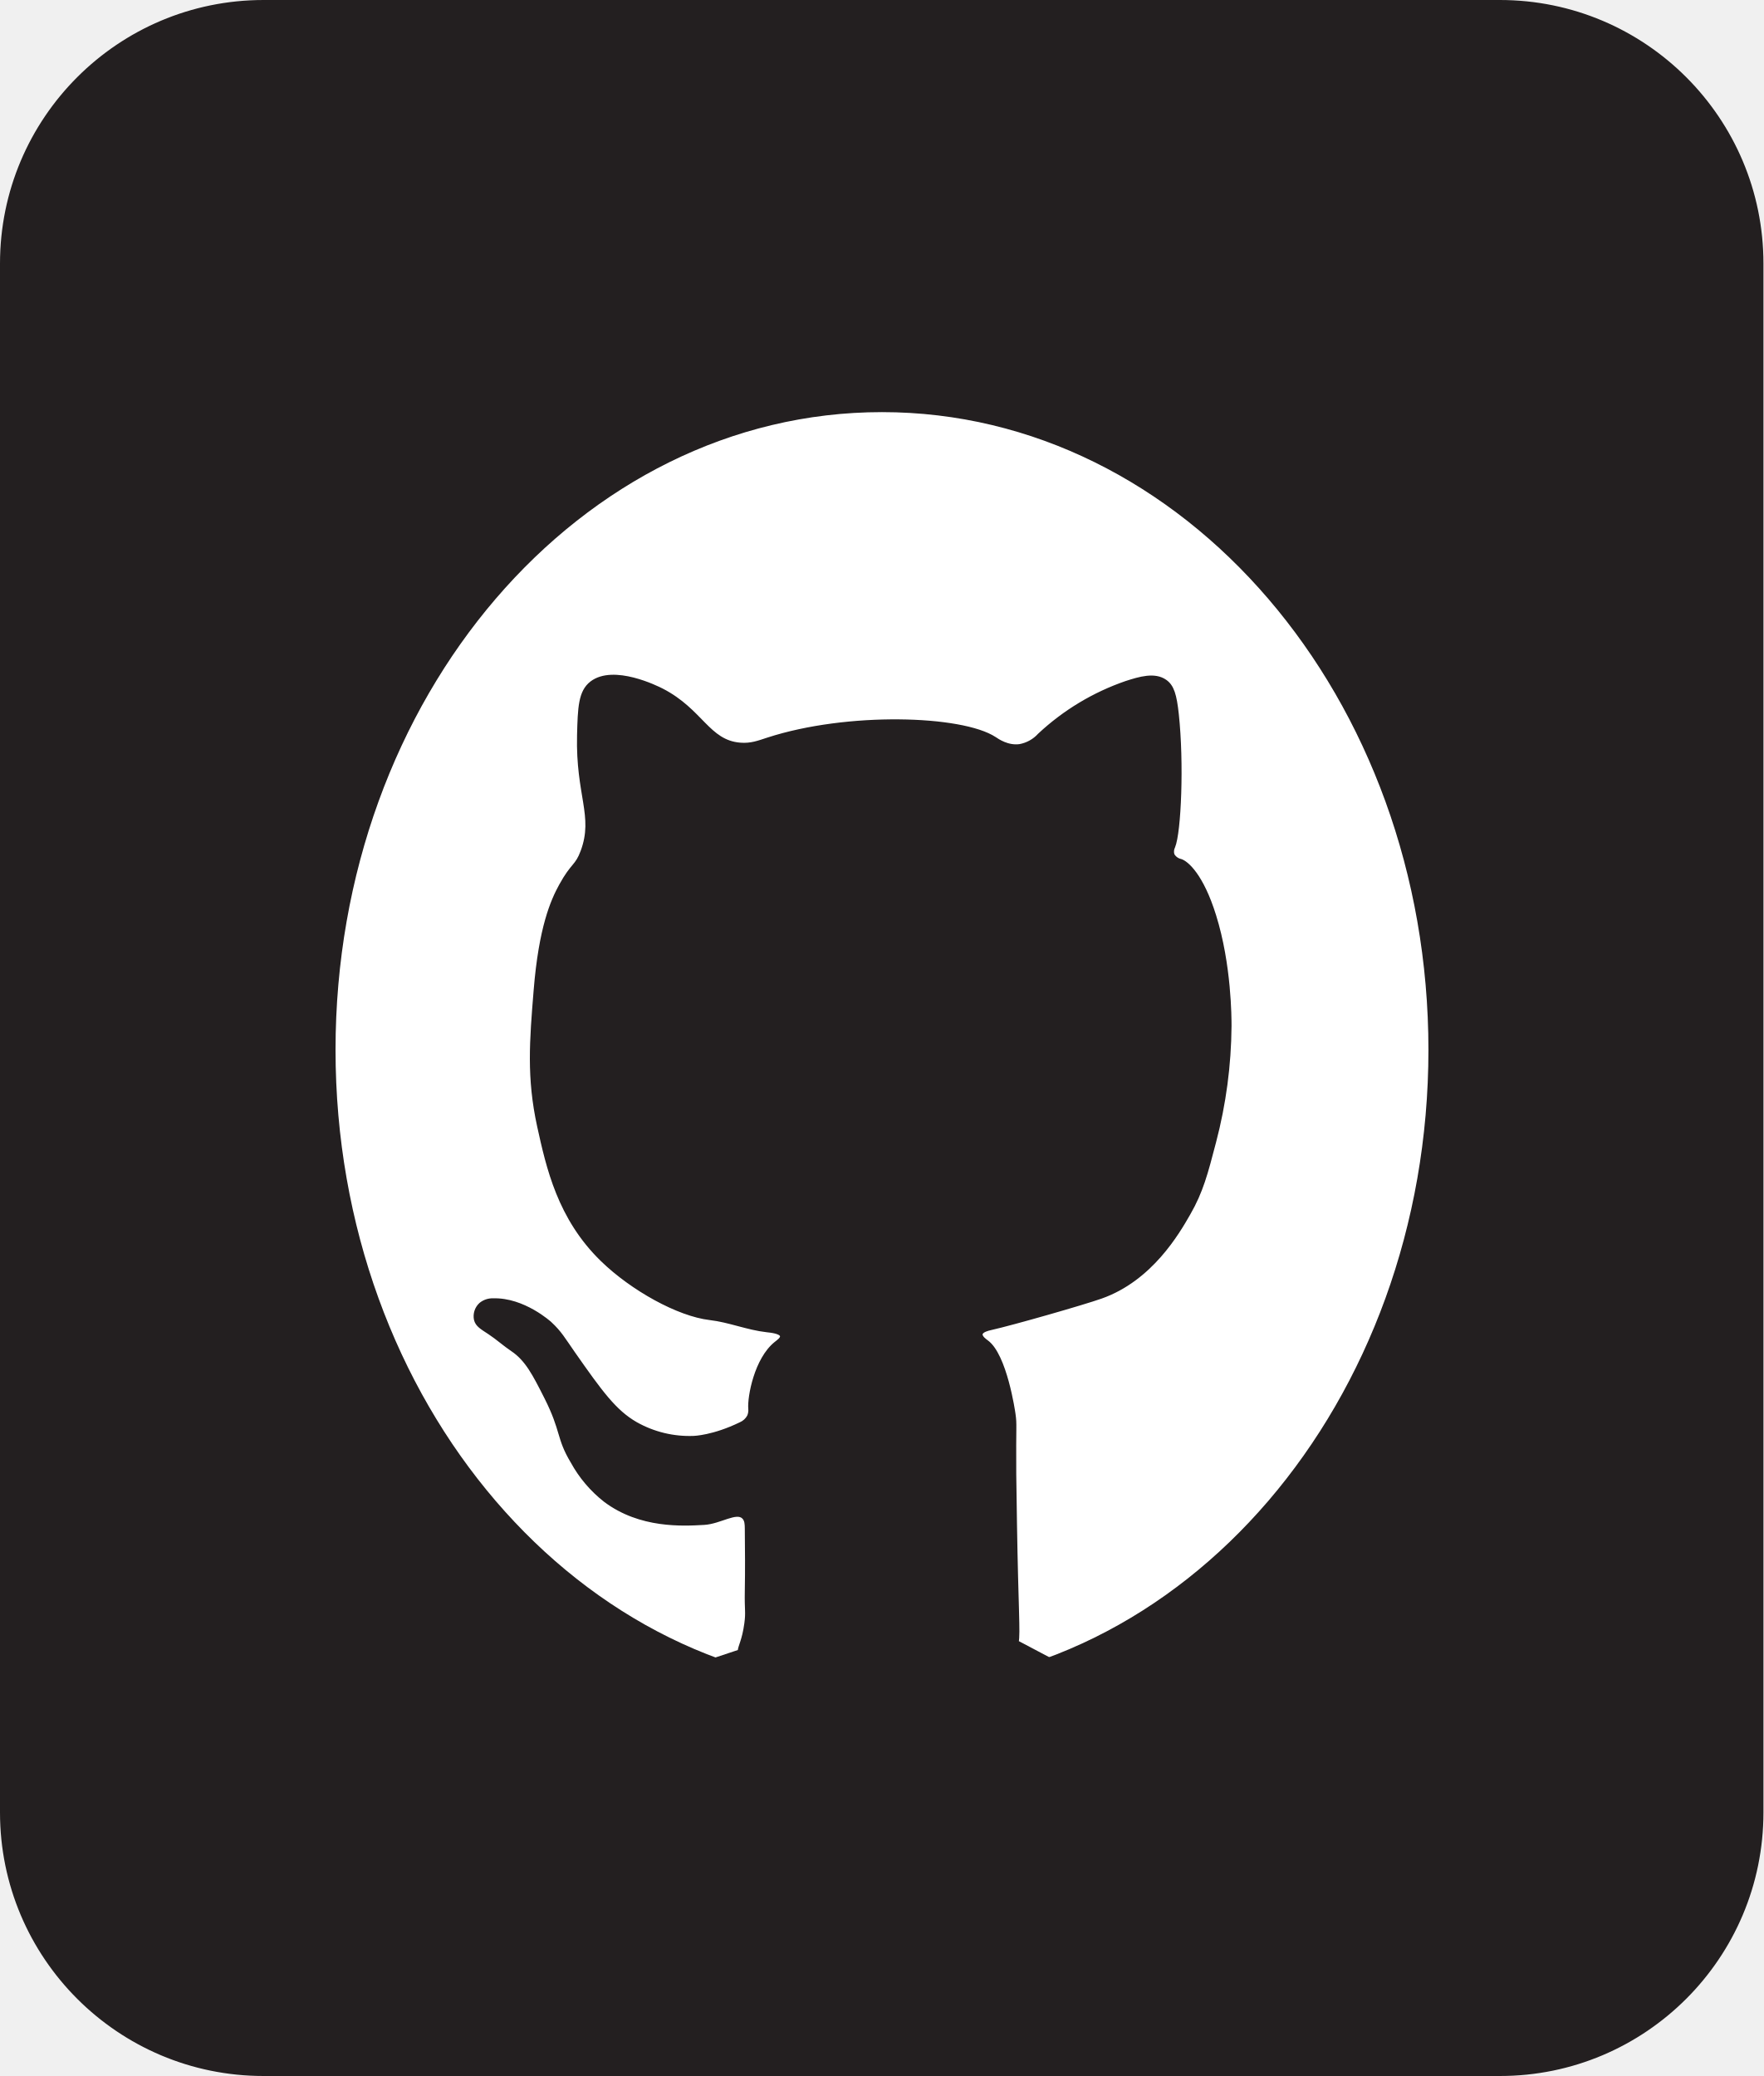
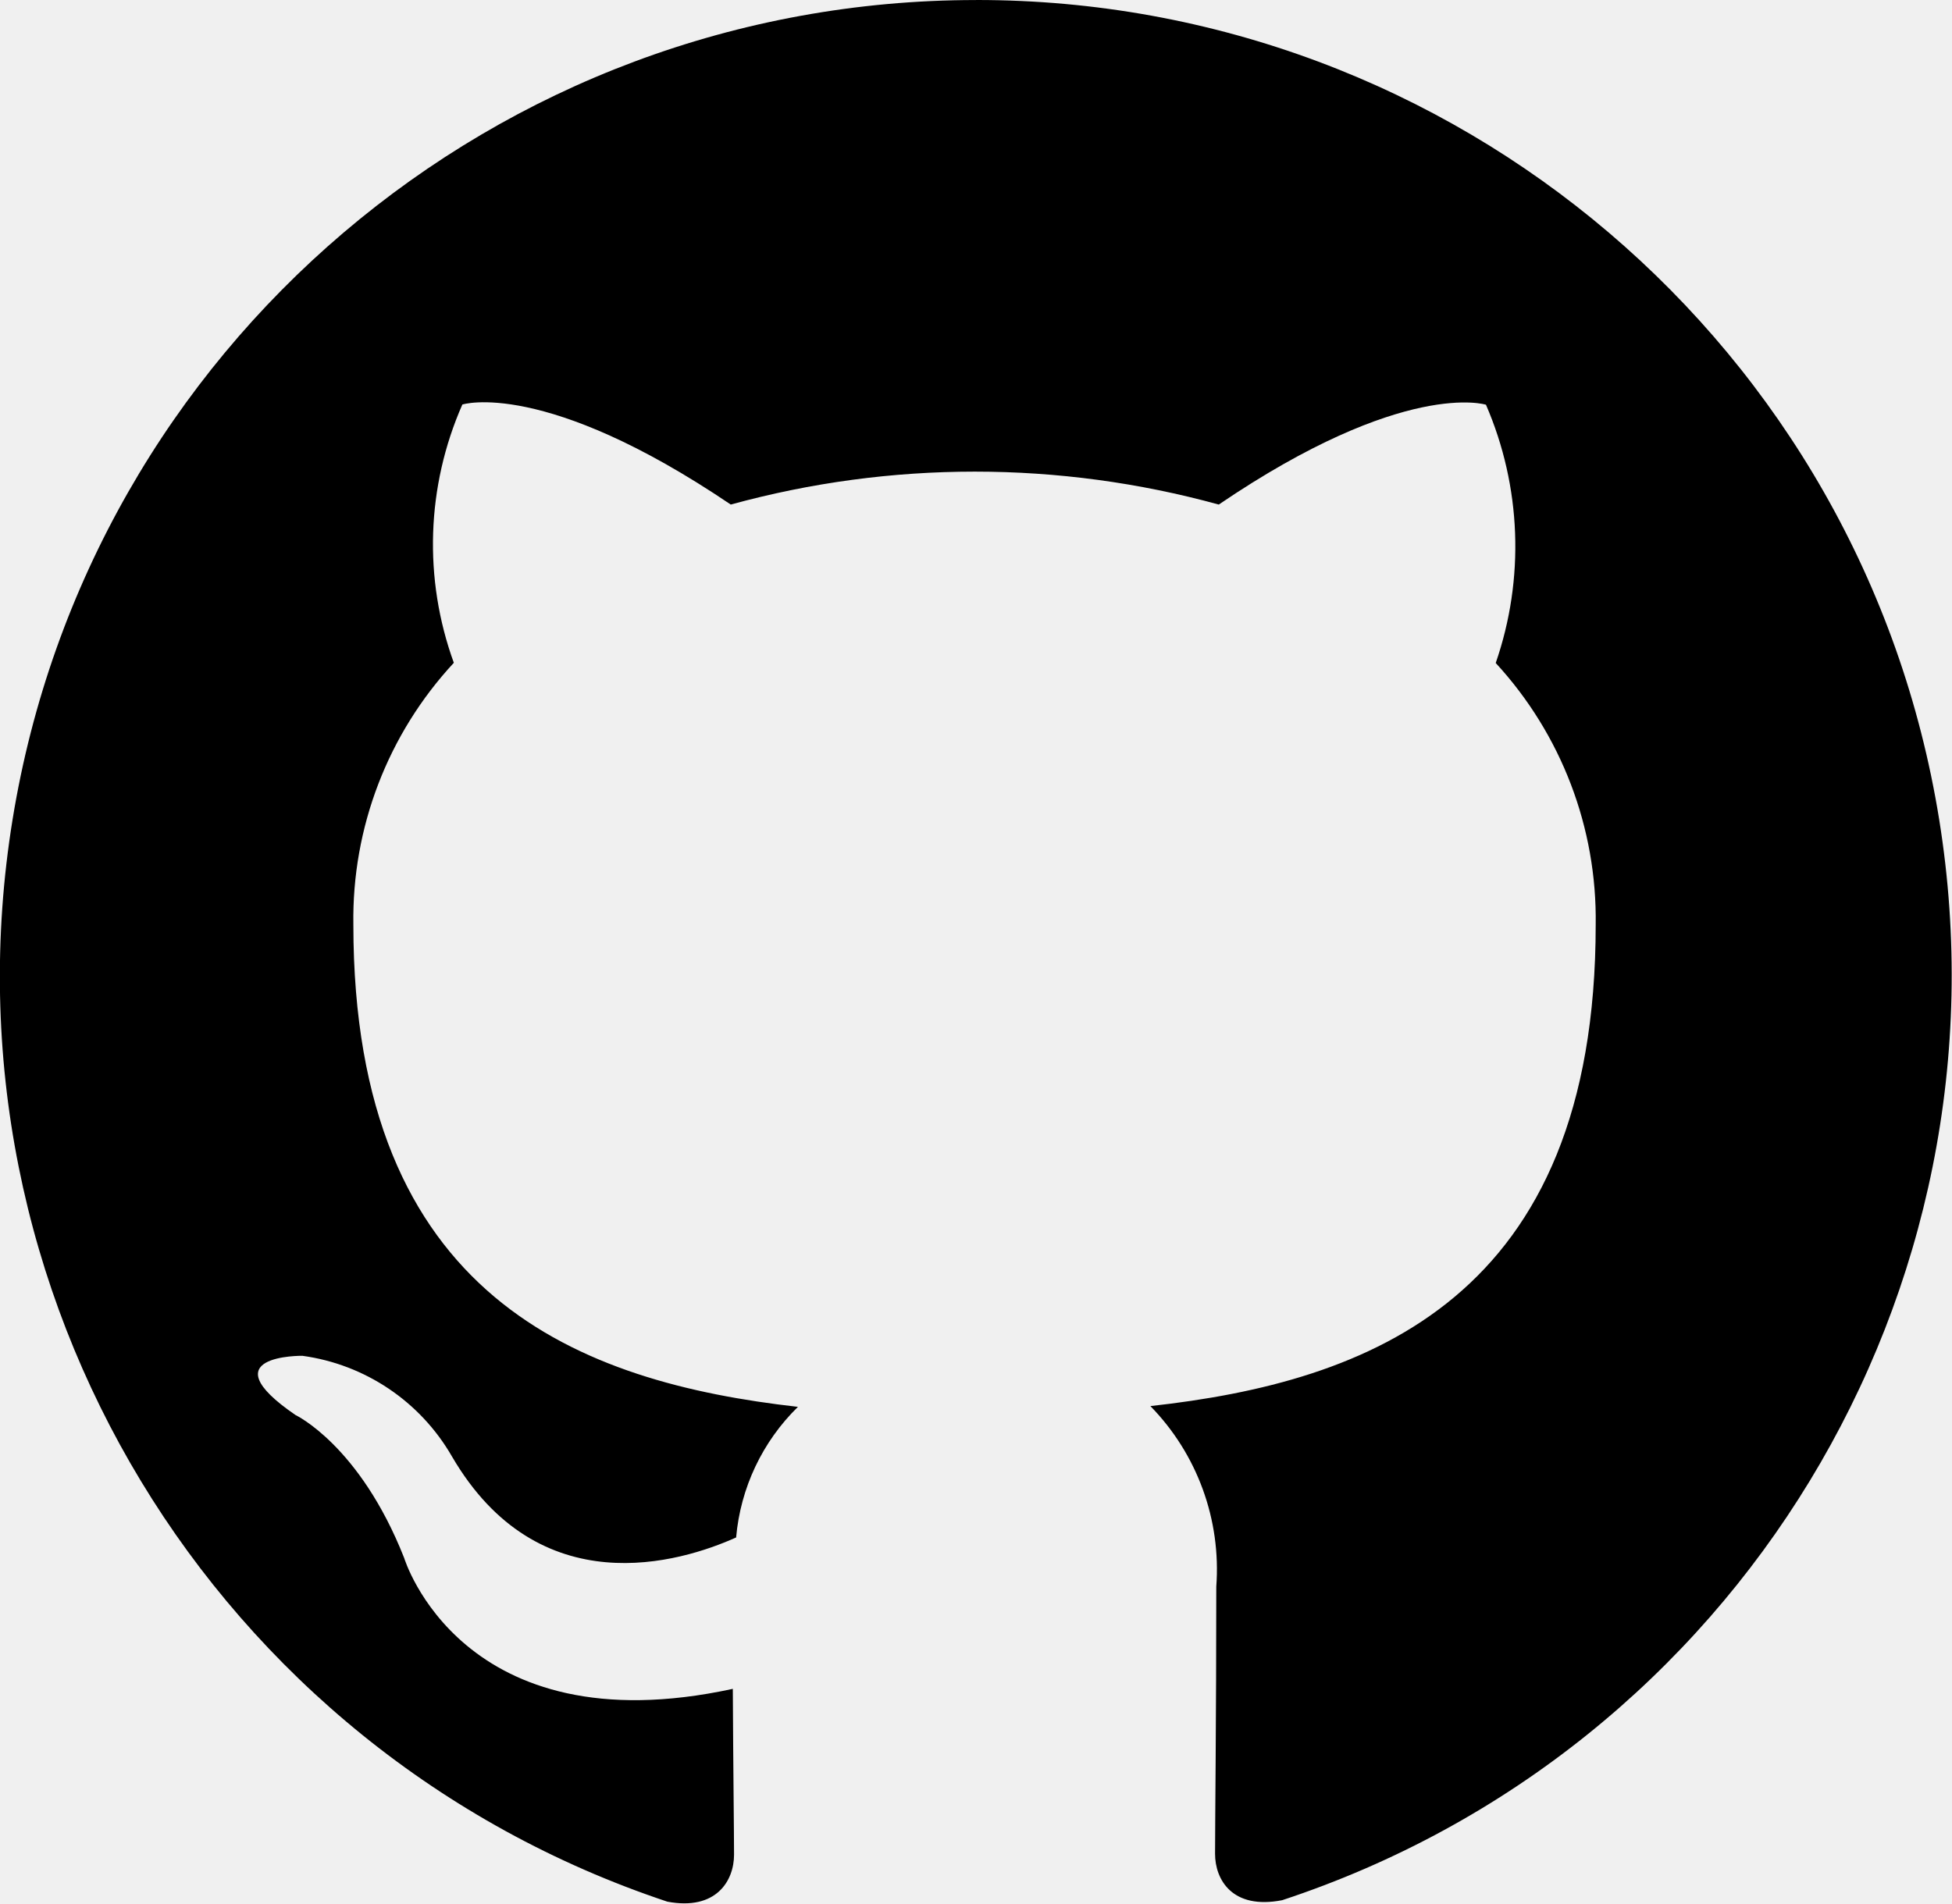
- <svg xmlns="http://www.w3.org/2000/svg" id="Github" viewBox="0 0 509.43 599.8">
-   <defs>
-     <style>.cls-1{fill:#231f20;}.cls-1,.cls-2{stroke:#231f20;stroke-miterlimit:10;}.cls-2{fill:#fff;}</style>
-   </defs>
-   <rect class="cls-1" x="0.5" y="0.5" width="508.43" height="598.8" rx="75.65" />
-   <ellipse class="cls-2" cx="254.79" cy="303.33" rx="158.36" ry="184.76" />
-   <path class="cls-1" d="M305.34,481l-9.24-4.88c.51-2.8-.1-9.49-.5-34.14-.13-7.92-.19-11.89-.21-14.38-.1-14.57.24-14.11-.21-17.34-.1-.71-2.46-17.08-7.83-20.94-.31-.23-1.85-1.26-1.67-2.24s2.13-1.44,2.73-1.57c6.7-1.51,26.91-7.32,31.94-9.1,14.46-5.09,22.21-18.58,25.38-24.11,3.66-6.37,5-11.52,7.4-20.73a135.61,135.61,0,0,0,4.45-33.42c0-2.29,0-17.71-4.45-31.93-3.63-11.67-8-15.34-9.73-15.87a3.53,3.53,0,0,1-2.3-1.68,3.13,3.13,0,0,1,.19-2.34c1.75-4.18,2.58-24.16,1.06-38.28-.61-5.59-1.34-8.06-3.39-9.52-3.08-2.19-7.43-.86-11.32.39A70.22,70.22,0,0,0,302.58,214a10.11,10.11,0,0,1-5.71,3.17c-3.49.47-6.37-1.57-7.19-2.11-9.53-6.24-42.56-7.27-65.57.21-2.7.88-4.86,1.74-8,1.48-9.27-.76-11.13-9.78-22.56-15.67-1.4-.72-14-7-20.38-2.09-3.29,2.56-3.46,7.09-3.66,15.16-.41,17.3,4.79,23.25,1.05,33.44-1.67,4.56-2.8,3.6-6.27,9.93-2.4,4.37-5.84,12.06-7.32,30.31-1.19,14.62-2.05,25.18,1,39.2,2.63,11.9,5.84,26.57,18.3,38.67,8.64,8.4,22,15.82,31.13,16.88,5.56.64,10.86,2.89,16.42,3.51,1.1.12,4.08.41,4.31,1.56.16.78-1,1.57-1.69,2.12-5.77,4.61-7.74,15.56-7.47,18.88a4.37,4.37,0,0,1-.36,2.27,4.85,4.85,0,0,1-2.33,2.12c-7.91,3.86-13.53,4-13.53,4A31.45,31.45,0,0,1,186,413c-6.12-3.52-10.13-9.08-18-20.31-2.9-4.15-3.88-6-6.77-8.67,0,0-7.63-7-16.48-6.73a5.39,5.39,0,0,0-3.61,1.23,4.71,4.71,0,0,0-1.41,4.42c.39,1.6,1.72,2.33,4,3.83s4.29,3.35,6.55,4.86c4.2,2.81,6.37,7.1,9.73,13.75,4.95,9.8,3.43,11.64,7.62,18.61a36.42,36.42,0,0,0,9.51,11.21c10.14,7.61,22.4,6.91,28.56,6.56,4.61-.26,9.34-3.78,11.42-1.69.81.81.83,2,.85,3.17.07,7.53.11,11.3,0,18.19-.1,5.64.32,5.92-.13,9.27-.66,5-1.89,6.68-1.92,8.08L209.24,481a126.08,126.08,0,0,0,96.1,0Z" transform="translate(-2.31 -1.68)" />
+ <svg xmlns="http://www.w3.org/2000/svg" width="47.816" height="46.632" viewBox="0 0 47.816 46.632">
+   <path d="M23.908.446a23.909,23.909,0,0,0-7.561,46.591c1.2.225,1.634-.514,1.634-1.15,0-.568-.02-2.072-.03-4.064C11.3,43.265,9.9,38.615,9.9,38.615c-1.088-2.759-2.66-3.5-2.66-3.5-2.166-1.482.167-1.452.167-1.452a5.013,5.013,0,0,1,3.662,2.463c2.132,3.656,5.6,2.6,6.963,1.988a5.1,5.1,0,0,1,1.514-3.2c-5.31-.6-10.89-2.654-10.89-11.815a9.224,9.224,0,0,1,2.461-6.415,8.5,8.5,0,0,1,.209-6.328s2-.642,6.575,2.451a22.54,22.54,0,0,1,11.954,0C34.4,9.72,36.4,10.361,36.4,10.361a8.736,8.736,0,0,1,.239,6.328A9.261,9.261,0,0,1,39.088,23.1c0,9.185-5.588,11.207-10.908,11.795a5.724,5.724,0,0,1,1.614,4.423c0,3.2-.03,5.77-.03,6.547,0,.628.418,1.375,1.644,1.136A23.879,23.879,0,0,0,23.908.445" transform="translate(0 -0.445)" />
</svg>
